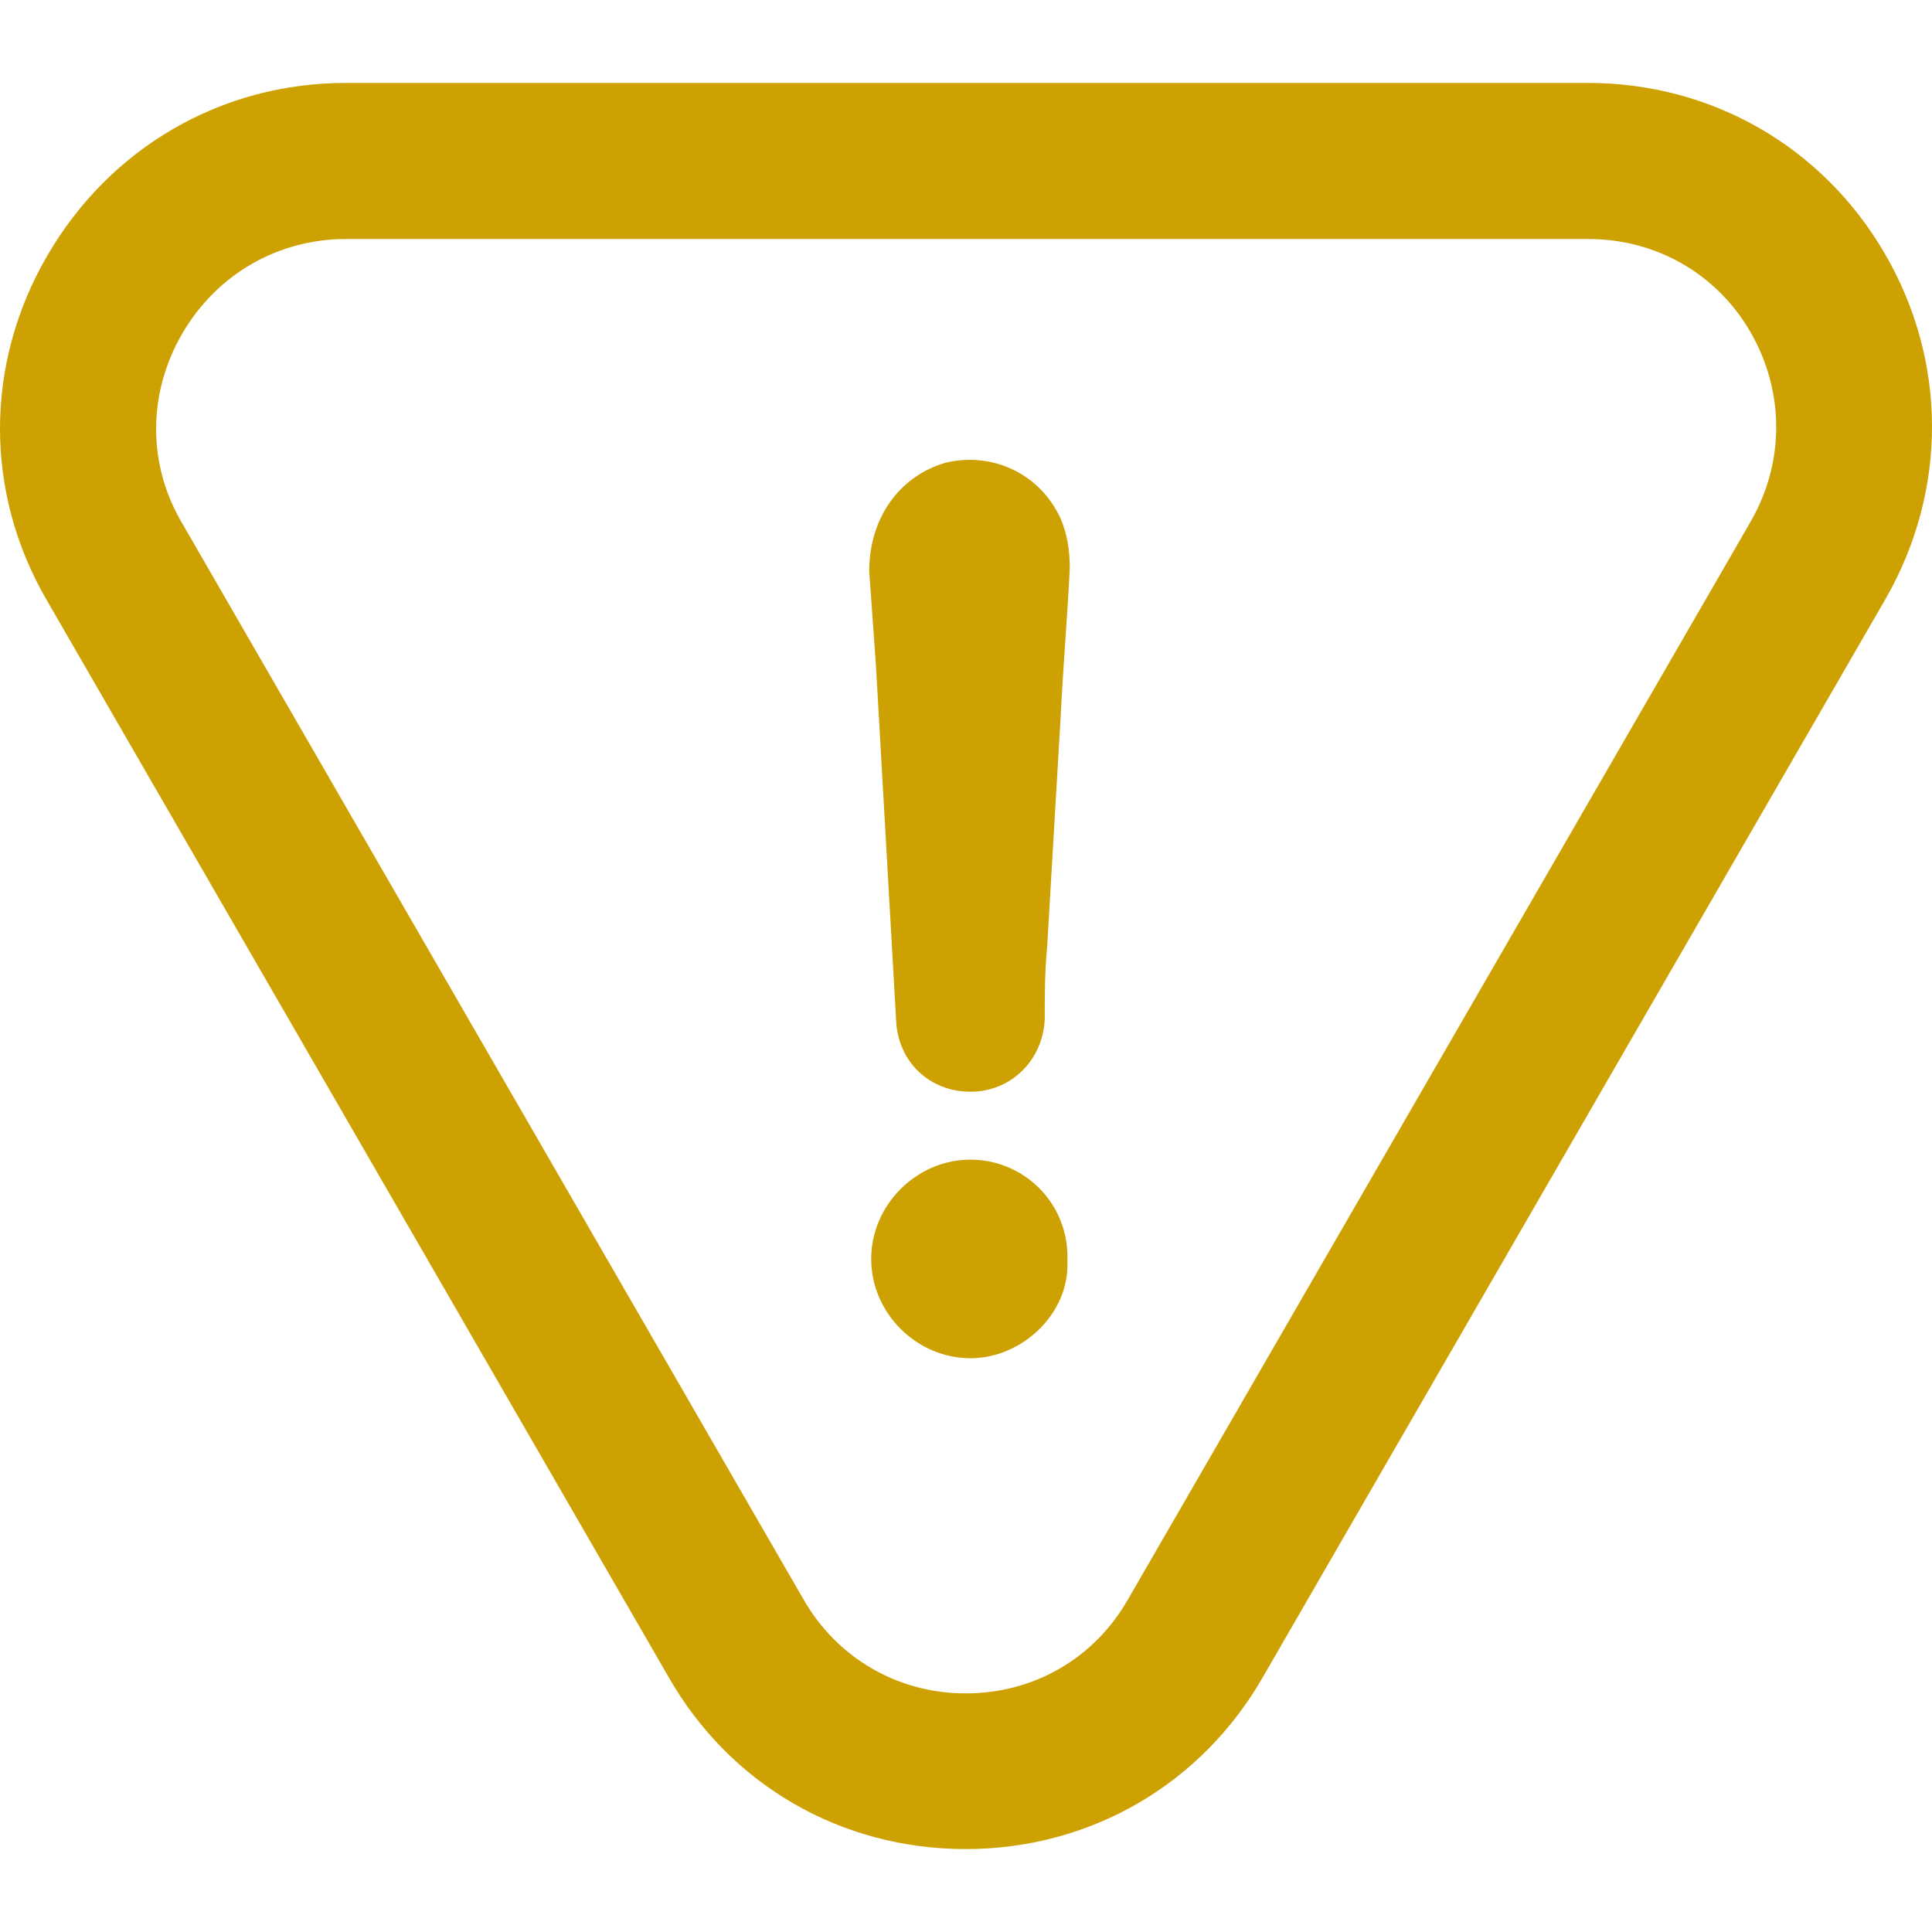
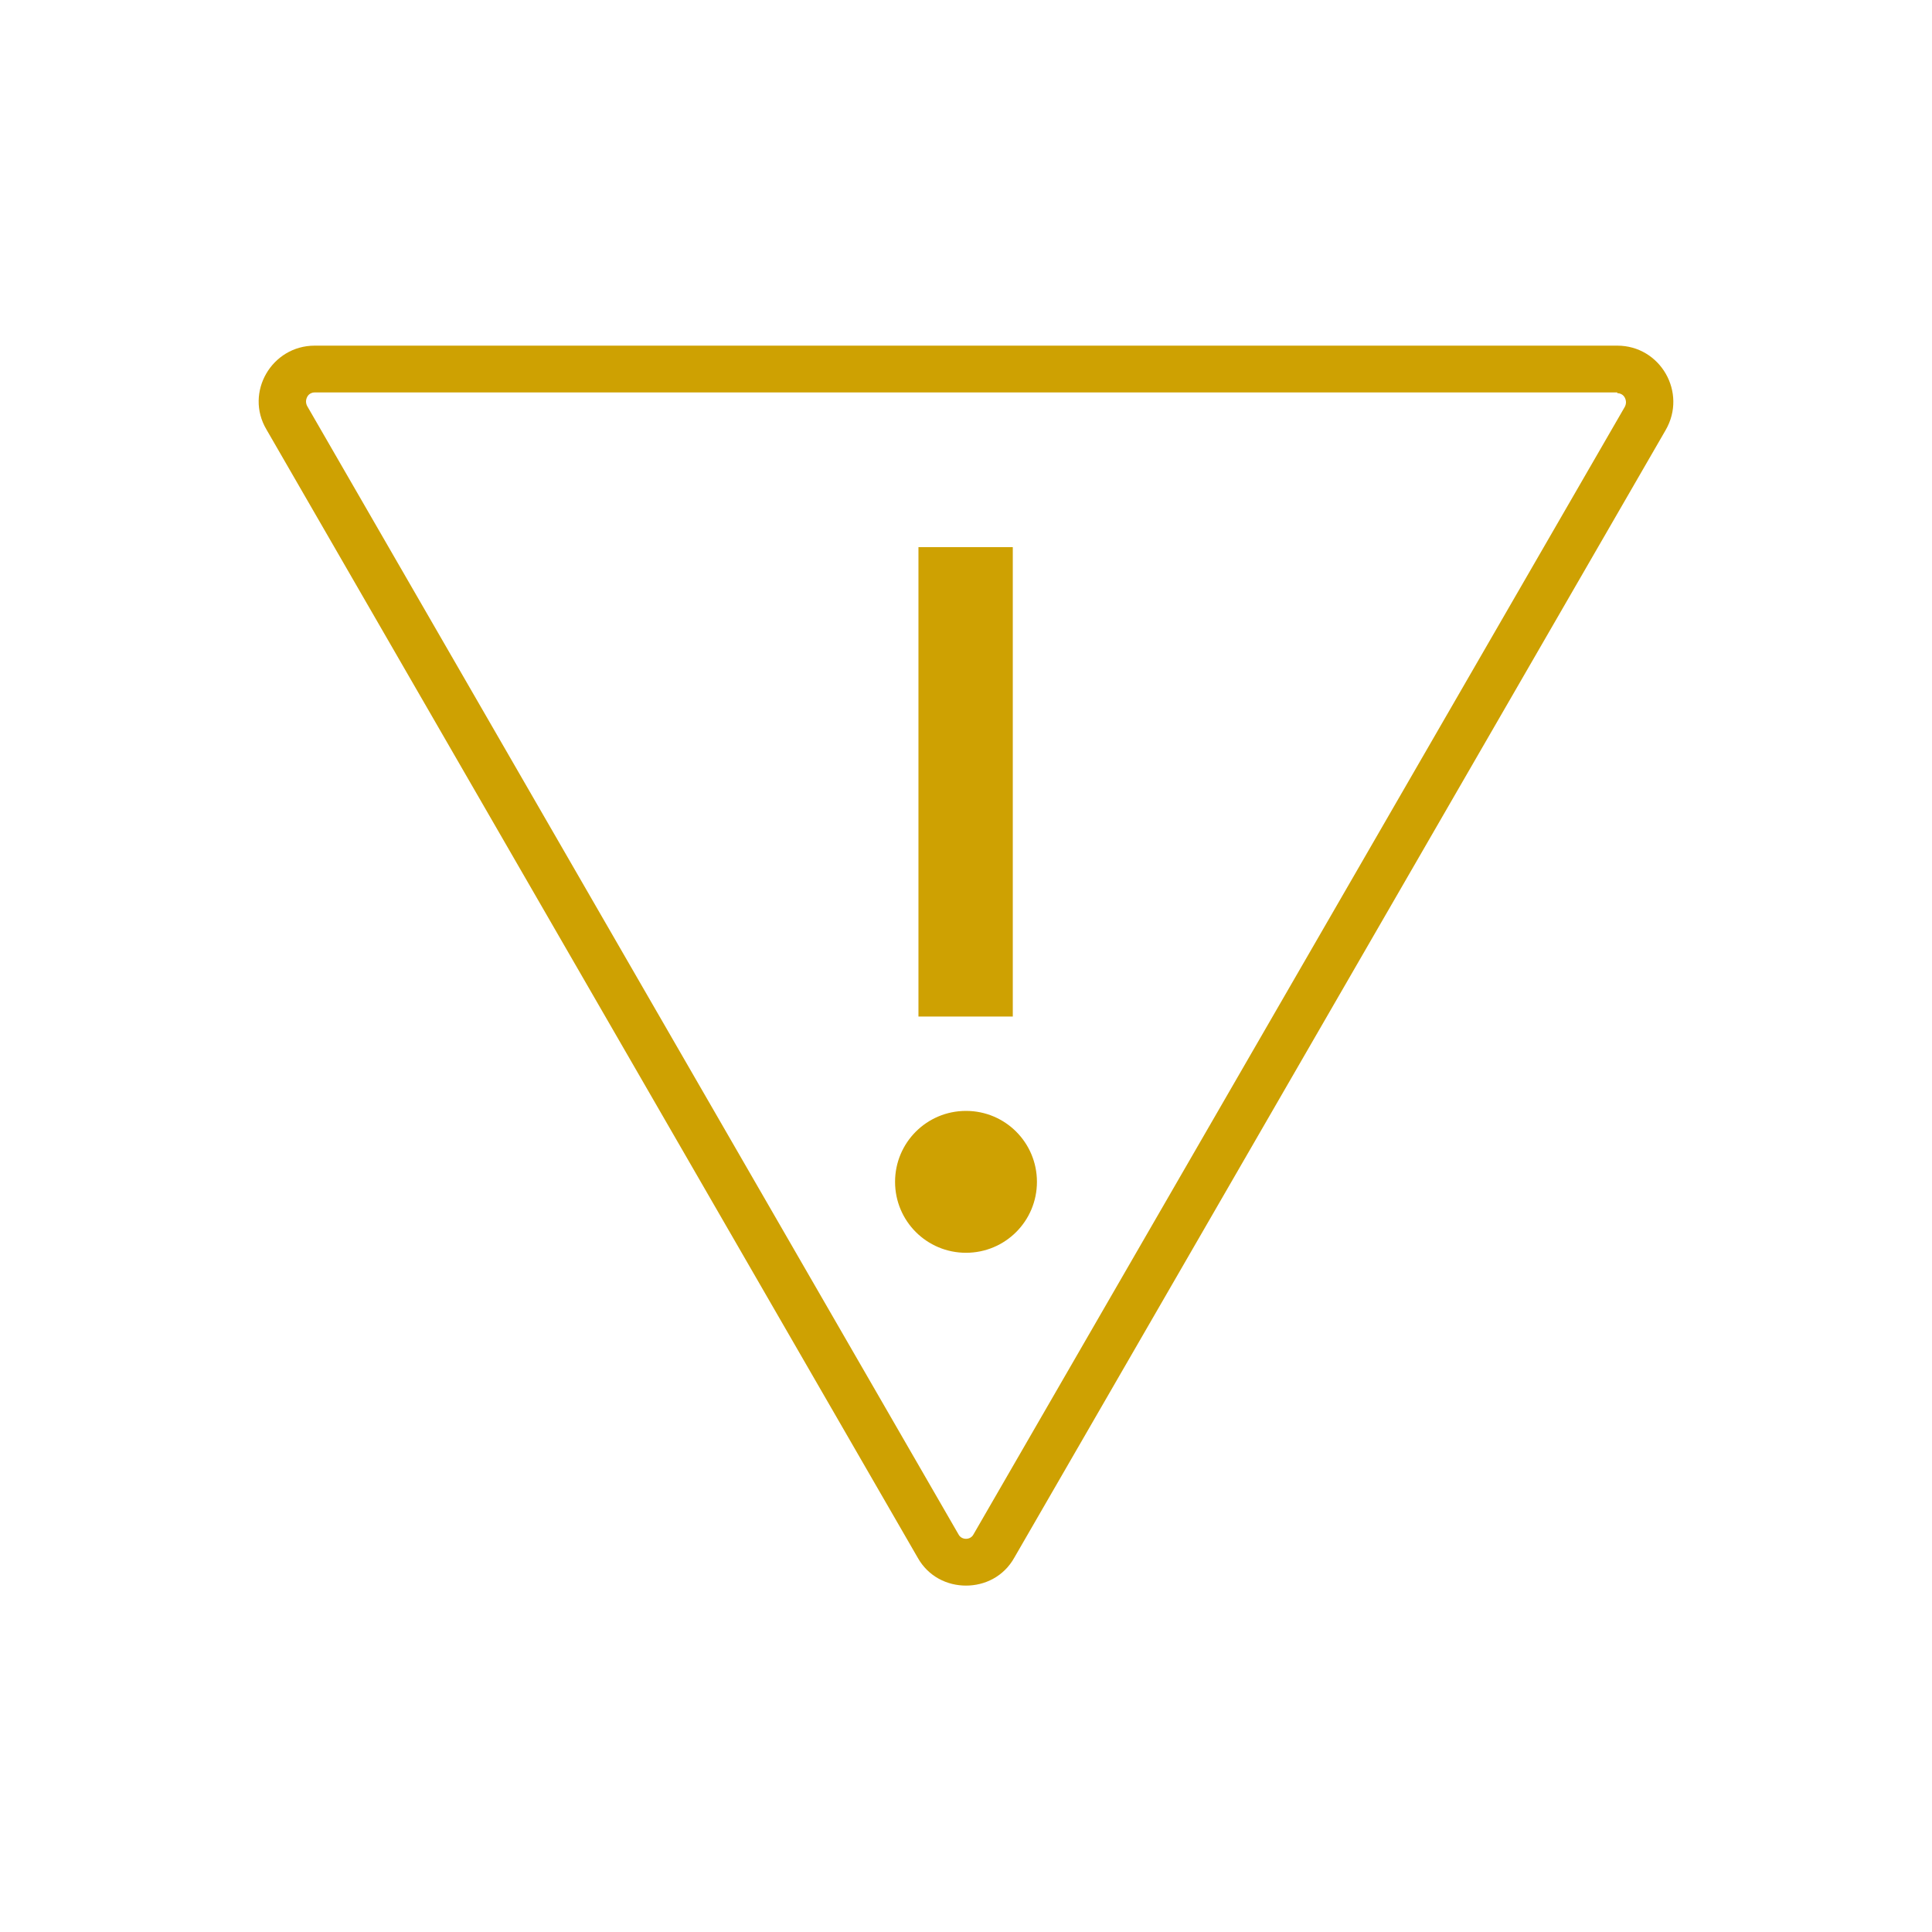
- <svg xmlns="http://www.w3.org/2000/svg" version="1.1" id="Capa_1" x="0px" y="0px" viewBox="0 0 486.463 486.463" style="enable-background:new 0 0 486.463 486.463;" xml:space="preserve" width="512px" height="512px">
-   <defs id="defs36" />
-   <g id="g31" transform="translate(1.133946,-41.38904)">
-     <path d="m 243.225,333.382 c -13.6,0 -25,11.4 -25,25 0,13.6 11.4,25 25,25 13.1,0 25,-11.4 24.4,-24.4 0.6,-14.3 -10.7,-25.6 -24.4,-25.6 z" id="path25" style="fill:#cea102" />
-     <path d="m 237.025,157.882 c -11.9,3.4 -19.3,14.2 -19.3,27.3 0.6,7.9 1.1,15.9 1.7,23.8 1.7,30.1 3.4,59.6 5.1,89.7 0.6,10.2 8.5,17.6 18.7,17.6 10.2,0 18.2,-7.9 18.7,-18.2 0,-6.2 0,-11.9 0.6,-18.2 1.1,-19.3 2.3,-38.6 3.4,-57.9 0.6,-12.5 1.7,-25 2.3,-37.5 0,-4.5 -0.6,-8.5 -2.3,-12.5 -5.1,-11.2 -17,-16.9 -28.9,-14.1 z" id="path29" style="fill:#cea102" />
+ <svg xmlns="http://www.w3.org/2000/svg" x="0px" y="0px" viewBox="0 0 256 256" style="enable-background:new 0 0 486.463 486.463;" xml:space="preserve" width="512px" height="512px" fill="#cea102">
+   <g>
+     <path d="M214.3 52.1c.4 0 .8.2 1 .6s.2.8 0 1.2L129 203.3c-.2.4-.6.6-1 .6s-.8-.2-1-.6L40.7 53.8c-.2-.4-.2-.8 0-1.2s.6-.6 1-.6h172.6m0-6.2H41.7c-5.7 0-9.3 6.2-6.4 11.1l86.3 149.5c1.4 2.5 3.9 3.7 6.4 3.7s5-1.2 6.4-3.7L220.7 57c2.9-5-.7-11.2-6.4-11.2z" />
+     <path d="M121.7 72.5h12.5v62.2h-12.5zM128 166c5.2 0 9.4-4.2 9.4-9.4s-4.2-9.4-9.4-9.4-9.4 4.2-9.4 9.4 4.2 9.4 9.4 9.4z" />
  </g>
-   <path d="m 11.838,64.482 c -15.7,27.1 -15.8,59.4 -0.2,86.4 l 156.6,271.2 c 15.5,27.3 43.5,43.5 74.9,43.5 31.4,0 59.4,-16.3 74.9,-43.4 l 156.8,-271.5 c 15.6,-27.3 15.5,-59.8 -0.3,-86.9 -15.6,-26.8 -43.5,-42.9 -74.7,-42.9 H 87.038 c -31.3,0 -59.4,16.3 -75.2,43.6 z m 34,19.6 c 8.7,-15 24.1,-23.9 41.3,-23.9 h 312.8 c 17,0 32.3,8.7 40.8,23.4 8.6,14.9 8.7,32.7 0.1,47.7 L 284.038,402.682 c -8.5,14.9 -23.7,23.7 -40.9,23.7 -17.1,0 -32.4,-8.9 -40.9,-23.8 l -156.7,-271.4 c -8.4,-14.6 -8.3,-32.2 0.3,-47.1 z" id="path27" style="fill:#cea102;stroke-width:1" />
</svg>
